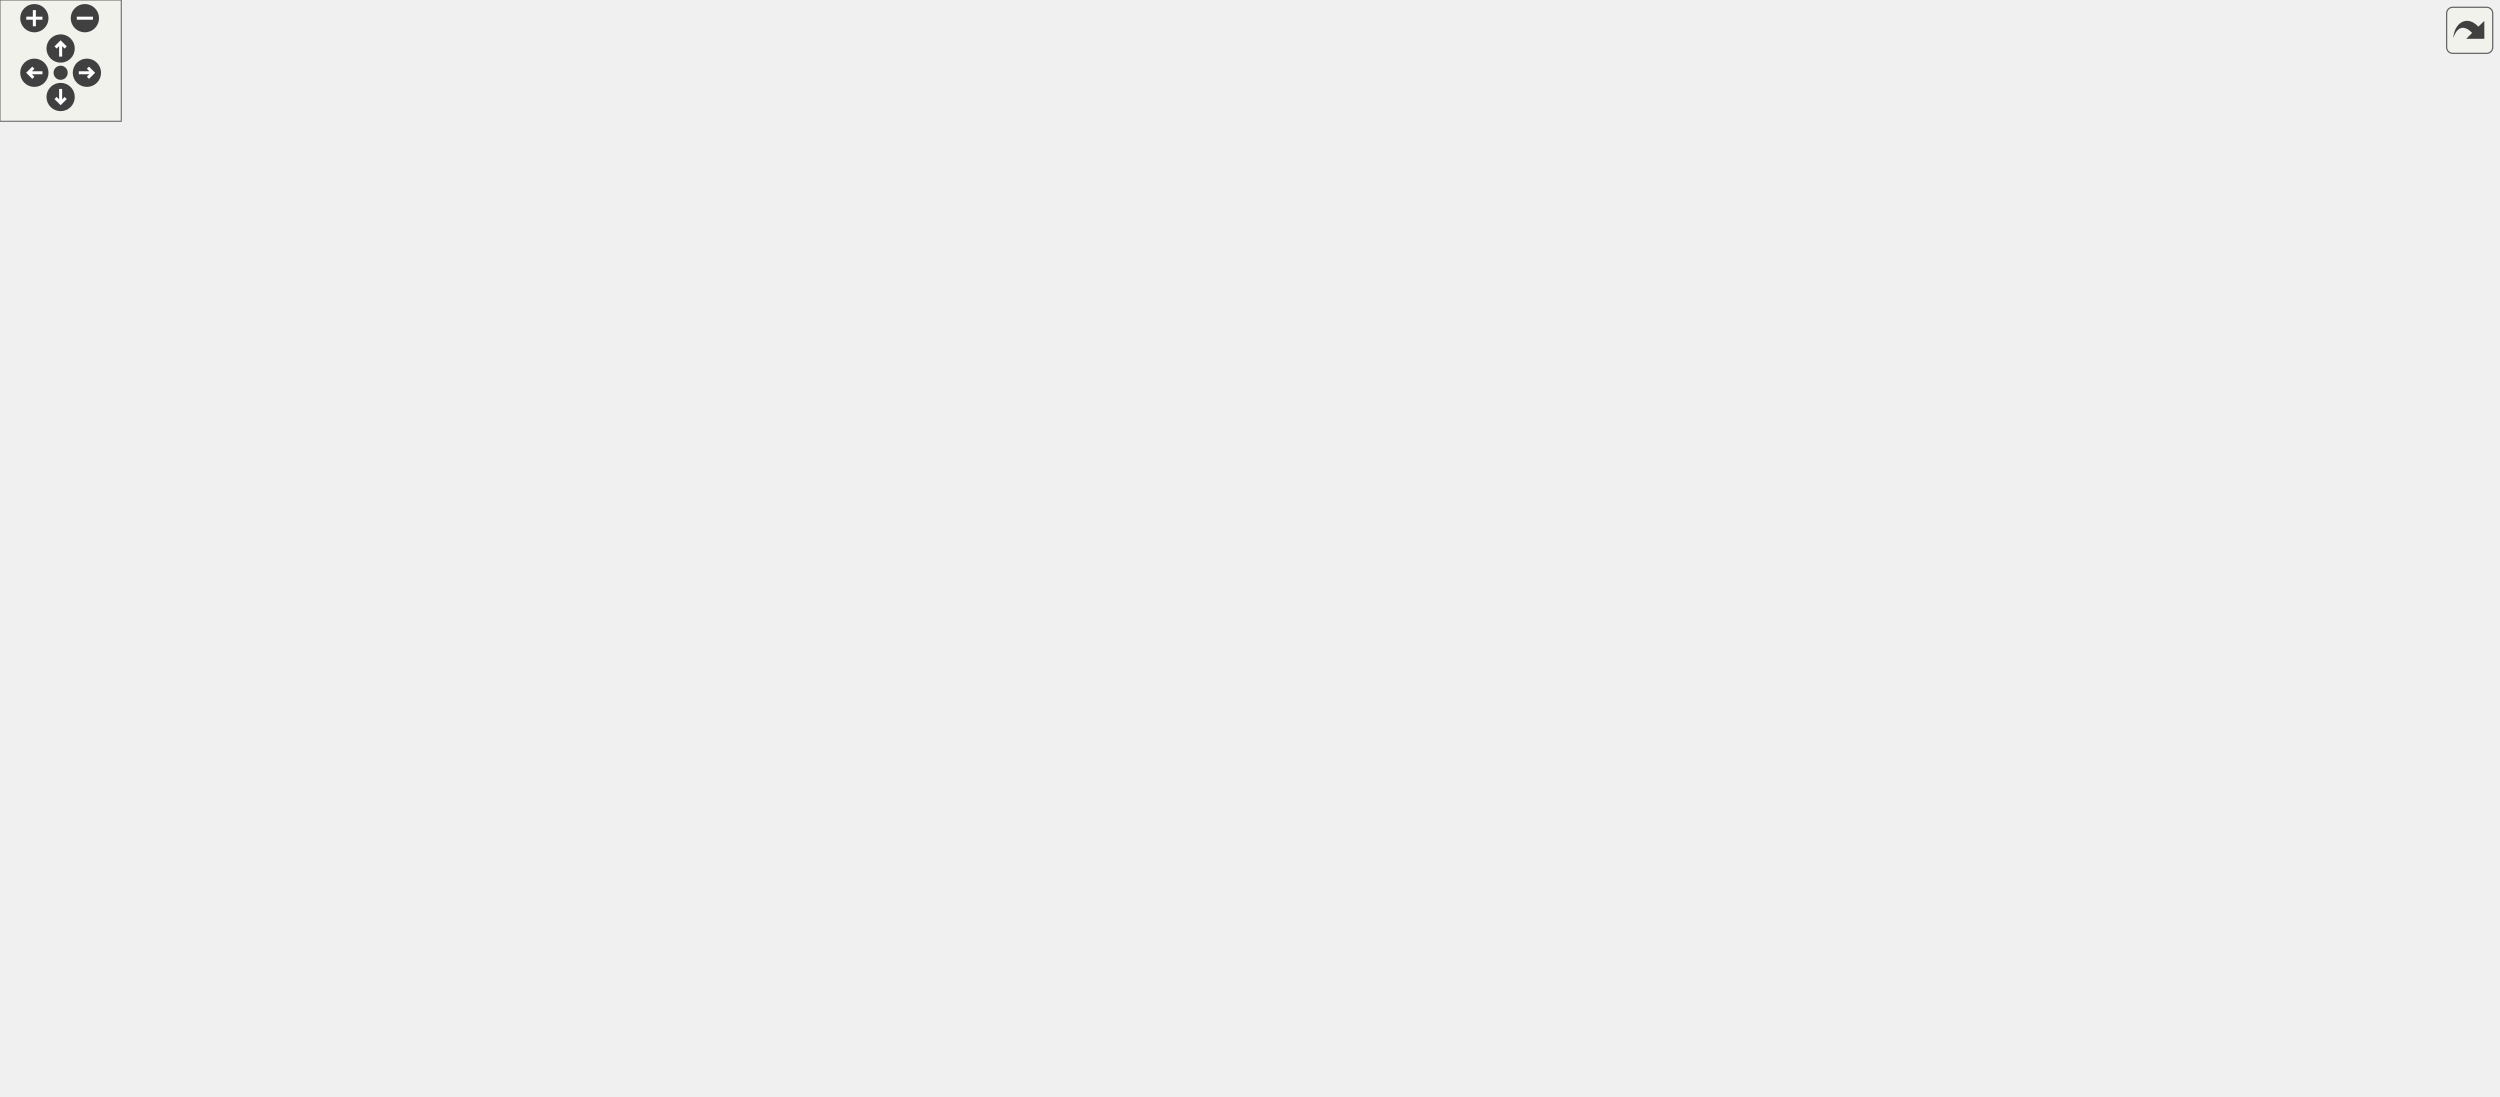
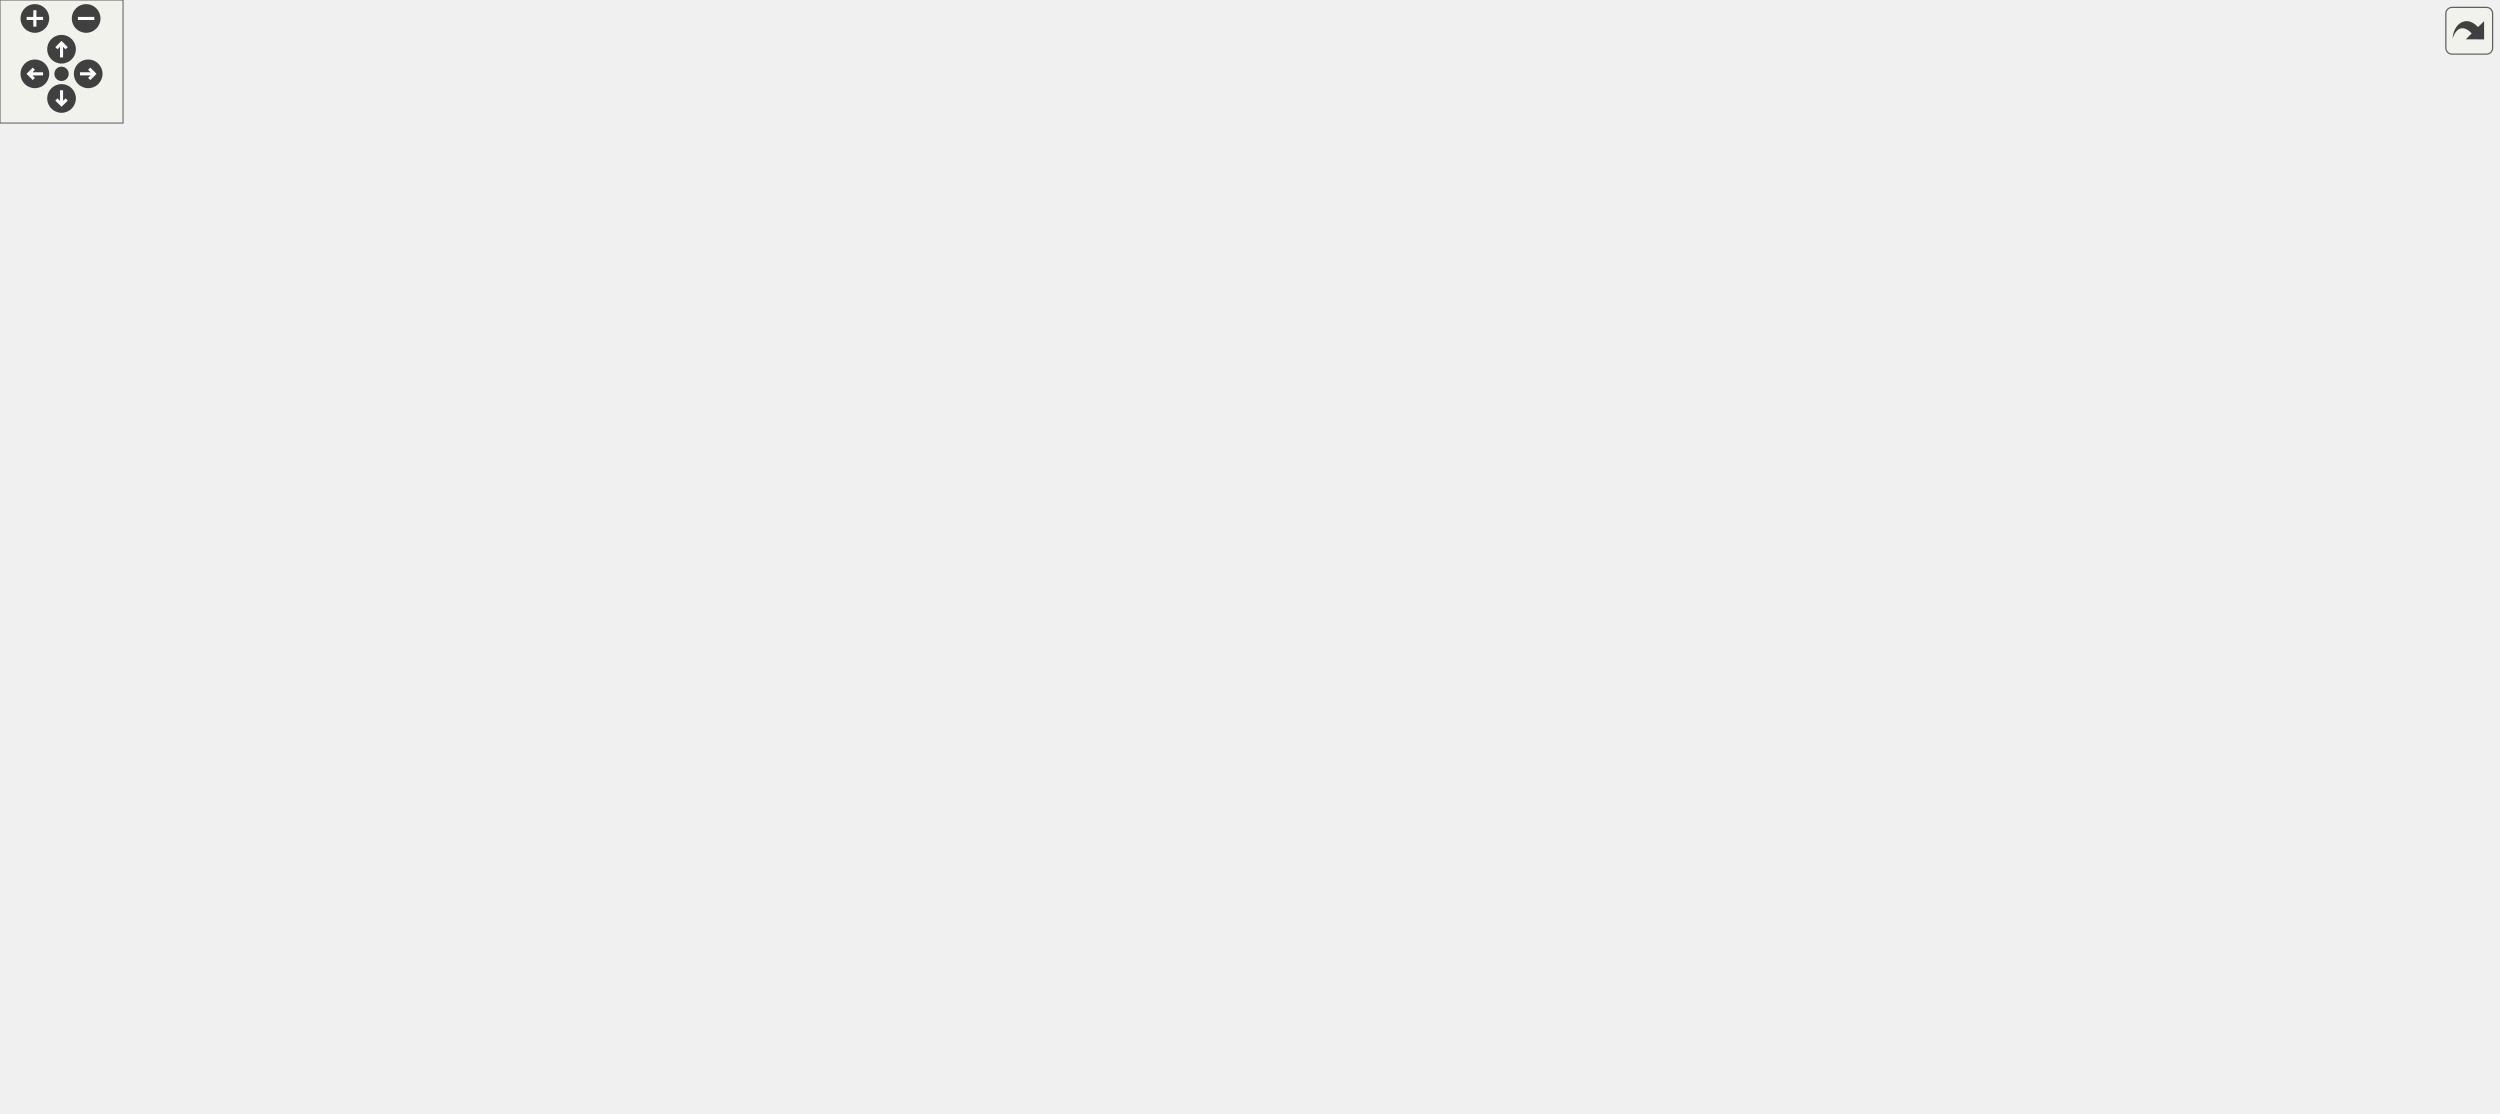
<svg xmlns="http://www.w3.org/2000/svg" xmlns:xlink="http://www.w3.org/1999/xlink" id="main" version="1.1" xml:space="preserve">
  <style type="text/css">
.edge:hover path { stroke: red; }
.edge:hover polygon { stroke: red; fill: red; }
</style>
  <defs>
    <circle id="rim" cx="0" cy="0" r="7" />
    <circle id="rim2" cx="0" cy="0" r="3.5" />
    <g id="zoomPlus">
      <use xlink:href="#rim" fill="#404040">
        <set attributeName="fill" to="#808080" begin="zoomplus.mouseover" end="zoomplus.mouseout" />
      </use>
      <path d="M-4,0h8M0,-4v8" fill="none" stroke="white" stroke-width="1.5" pointer-events="none" />
    </g>
    <g id="zoomMin">
      <use xlink:href="#rim" fill="#404040">
        <set attributeName="fill" to="#808080" begin="zoomminus.mouseover" end="zoomminus.mouseout" />
      </use>
      <path d="M-4,0h8" fill="none" stroke="white" stroke-width="1.5" pointer-events="none" />
    </g>
    <g id="dirArrow">
      <path fill="none" stroke="white" stroke-width="1.5" d="M0,-3.0v7 M-2.5,-0.5L0,-3.0L2.5,-0.5" />
    </g>
    <g id="resetDef">
      <use xlink:href="#rim2" fill="#404040">
        <set attributeName="fill" to="#808080" begin="reset.mouseover" end="reset.mouseout" />
      </use>
    </g>
  </defs>
  <svg id="graph" class="graph">
    <g id="viewport">
      <g id="node1" class="node">
        <polygon fill="#bfbfbf" stroke="#000000" points="0,-187 0,-217 163,-217 163,-187 0,-187" />
        <text text-anchor="start" x="8" y="-205" font-family="Helvetica,sans-Serif" font-size="10.00" fill="#000000">Urho3D::Graphics::SetWindow</text>
        <text text-anchor="middle" x="81.5" y="-194" font-family="Helvetica,sans-Serif" font-size="10.00" fill="#000000">Modes</text>
      </g>
      <g id="node2" class="node">
        <g id="a_node2">
          <a xlink:href="class_urho3_d_1_1_graphics.html#afdcde1ab06c42a77cc58fb29e4594f0c" target="_top" xlink:title="Urho3D::Graphics::SetScreenMode">
            <polygon fill="none" stroke="#000000" points="199,-192.5 199,-211.5 382,-211.5 382,-192.5 199,-192.5" />
            <text text-anchor="middle" x="290.5" y="-199.5" font-family="Helvetica,sans-Serif" font-size="10.00" fill="#000000">Urho3D::Graphics::SetScreenMode</text>
          </a>
        </g>
      </g>
      <g id="edge1" class="edge">
        <path fill="none" stroke="#191970" d="M163.203,-202C171.596,-202 180.196,-202 188.771,-202" />
        <polygon fill="#191970" stroke="#191970" points="188.812,-205.5 198.812,-202 188.812,-198.5 188.812,-205.5" />
      </g>
      <g id="node3" class="node">
        <g id="a_node3">
          <a xlink:href="class_urho3_d_1_1_graphics.html#a617dbdca8c85e1fb12029dd9b8209894" target="_top" xlink:title="Adjust parameters according to the platform. Fill in missing paramters and resolve possible conflicts...">
            <polygon fill="none" stroke="#000000" points="433,-379 433,-409 572,-409 572,-379 433,-379" />
            <text text-anchor="start" x="441" y="-397" font-family="Helvetica,sans-Serif" font-size="10.00" fill="#000000">Urho3D::Graphics::Adjust</text>
            <text text-anchor="middle" x="502.5" y="-386" font-family="Helvetica,sans-Serif" font-size="10.00" fill="#000000">ScreenMode</text>
          </a>
        </g>
      </g>
      <g id="edge2" class="edge">
        <path fill="none" stroke="#191970" d="M295.058,-211.619C309.101,-240.201 354.616,-325.339 418,-369 420.858,-370.969 423.874,-372.785 426.996,-374.461" />
        <polygon fill="#191970" stroke="#191970" points="425.508,-377.628 436.036,-378.818 428.547,-371.323 425.508,-377.628" />
      </g>
      <g id="node10" class="node">
        <g id="a_node10">
          <a xlink:href="class_urho3_d_1_1_graphics.html#ae7b10aecb87bbee9147cda54781a1c60" target="_top" xlink:title="Return whether rendering initialized. ">
            <polygon fill="none" stroke="#000000" points="420.5,-340.5 420.5,-359.5 584.5,-359.5 584.5,-340.5 420.5,-340.5" />
            <text text-anchor="middle" x="502.5" y="-347.5" font-family="Helvetica,sans-Serif" font-size="10.00" fill="#000000">Urho3D::Graphics::IsInitialized</text>
          </a>
        </g>
      </g>
      <g id="edge12" class="edge">
        <path fill="none" stroke="#191970" d="M296.942,-211.593C313.746,-235.808 361.543,-299.701 418,-331 422.138,-333.294 426.536,-335.312 431.067,-337.085" />
        <polygon fill="#191970" stroke="#191970" points="429.919,-340.392 440.514,-340.395 432.233,-333.785 429.919,-340.392" />
      </g>
      <g id="node11" class="node">
        <g id="a_node11">
          <a xlink:href="struct_urho3_d_1_1_screen_mode_params.html#ad78d2e0e768685b3b0040c917e6d881e" target="_top" xlink:title="Compare contents except vsync flag. ">
            <polygon fill="none" stroke="#000000" points="425,-291 425,-321 580,-321 580,-291 425,-291" />
            <text text-anchor="start" x="433" y="-309" font-family="Helvetica,sans-Serif" font-size="10.00" fill="#000000">Urho3D::ScreenModeParams</text>
            <text text-anchor="middle" x="502.5" y="-298" font-family="Helvetica,sans-Serif" font-size="10.00" fill="#000000">::EqualsExceptVSync</text>
          </a>
        </g>
      </g>
      <g id="edge13" class="edge">
        <path fill="none" stroke="#191970" d="M304.942,-211.574C328.094,-226.644 375.264,-256.218 418,-276 426.703,-280.028 436.11,-283.855 445.379,-287.344" />
        <polygon fill="#191970" stroke="#191970" points="444.358,-290.698 454.952,-290.852 446.767,-284.125 444.358,-290.698" />
      </g>
      <g id="node12" class="node">
        <g id="a_node12">
          <a xlink:href="class_urho3_d_1_1_graphics.html#aee06c66457f19fdad1d9e169b9c9941a" target="_top" xlink:title="Release/clear GPU objects and optionally close the window. Used only on OpenGL. ">
-             <polygon fill="none" stroke="#000000" points="635.5,-129.5 635.5,-148.5 781.5,-148.5 781.5,-129.5 635.5,-129.5" />
-             <text text-anchor="middle" x="708.5" y="-136.5" font-family="Helvetica,sans-Serif" font-size="10.00" fill="#000000">Urho3D::Graphics::Release</text>
+             <polygon fill="none" stroke="#000000" points="635.5,-170.5 635.5,-189.5 781.5,-189.5 781.5,-170.5 635.5,-170.5" />
+             <text text-anchor="middle" x="708.5" y="-177.5" font-family="Helvetica,sans-Serif" font-size="10.00" fill="#000000">Urho3D::Graphics::Release</text>
          </a>
        </g>
      </g>
      <g id="edge14" class="edge">
-         <path fill="none" stroke="#191970" d="M311.369,-211.56C360.854,-232.823 488.538,-279.386 587,-243 633.828,-225.695 674.812,-181.396 695.061,-156.558" />
-         <polygon fill="#191970" stroke="#191970" points="697.855,-158.667 701.334,-148.66 692.374,-154.313 697.855,-158.667" />
-       </g>
-       <g id="node18" class="node">
-         <g id="a_node18">
+         <path fill="none" stroke="#191970" d="M313.011,-211.606C338.088,-221.742 380.098,-237.056 418,-243 492.204,-254.637 514.027,-260.794 587,-243 624.498,-233.856 663.327,-210.952 686.701,-195.43" />
+         <polygon fill="#191970" stroke="#191970" points="688.848,-198.203 695.153,-189.689 684.914,-192.413 688.848,-198.203" />
+       </g>
+       <g id="node17" class="node">
+         <g id="a_node17">
          <a xlink:href="class_urho3_d_1_1_string.html#aff53945d0c649c973851c0605810a3f9" target="_top" xlink:title="Return the C string. ">
            <polygon fill="none" stroke="#000000" points="438,-214.5 438,-233.5 567,-233.5 567,-214.5 438,-214.5" />
            <text text-anchor="middle" x="502.5" y="-221.5" font-family="Helvetica,sans-Serif" font-size="10.00" fill="#000000">Urho3D::String::CString</text>
          </a>
        </g>
      </g>
-       <g id="edge20" class="edge">
+       <g id="edge19" class="edge">
        <path fill="none" stroke="#191970" d="M382.253,-211.522C397.437,-213.097 413.019,-214.714 427.72,-216.24" />
        <polygon fill="#191970" stroke="#191970" points="427.434,-219.729 437.742,-217.28 428.157,-212.766 427.434,-219.729" />
      </g>
-       <g id="node19" class="node">
-         <g id="a_node19">
+       <g id="node18" class="node">
+         <g id="a_node18">
          <a xlink:href="class_urho3_d_1_1_graphics.html#aa1c6f1a50e12b8b13ffb1973e8e2c0c4" target="_top" xlink:title="Create the application window icon. ">
            <polygon fill="none" stroke="#000000" points="432.5,-165 432.5,-195 572.5,-195 572.5,-165 432.5,-165" />
            <text text-anchor="start" x="440.5" y="-183" font-family="Helvetica,sans-Serif" font-size="10.00" fill="#000000">Urho3D::Graphics::Create</text>
            <text text-anchor="middle" x="502.5" y="-172" font-family="Helvetica,sans-Serif" font-size="10.00" fill="#000000">WindowIcon</text>
          </a>
        </g>
      </g>
-       <g id="edge21" class="edge">
+       <g id="edge20" class="edge">
        <path fill="none" stroke="#191970" d="M382.253,-192.478C395.498,-191.104 409.046,-189.698 422.048,-188.349" />
        <polygon fill="#191970" stroke="#191970" points="422.757,-191.794 432.342,-187.281 422.034,-184.832 422.757,-191.794" />
      </g>
-       <g id="node20" class="node">
-         <g id="a_node20">
+       <g id="node19" class="node">
+         <g id="a_node19">
          <a xlink:href="class_urho3_d_1_1_graphics.html#a7e9aafcf20abf8918b6ba781636ce8e2" target="_top" xlink:title="Maximize the window. ">
            <polygon fill="none" stroke="#000000" points="425,-126.5 425,-145.5 580,-145.5 580,-126.5 425,-126.5" />
            <text text-anchor="middle" x="502.5" y="-133.5" font-family="Helvetica,sans-Serif" font-size="10.00" fill="#000000">Urho3D::Graphics::Maximize</text>
          </a>
        </g>
      </g>
-       <g id="edge22" class="edge">
+       <g id="edge21" class="edge">
        <path fill="none" stroke="#191970" d="M314.668,-192.348C340.11,-182.408 381.463,-166.876 418,-156 427.645,-153.129 438.005,-150.395 448.051,-147.923" />
        <polygon fill="#191970" stroke="#191970" points="449.05,-151.282 457.955,-145.542 447.414,-144.476 449.05,-151.282" />
      </g>
-       <g id="node21" class="node">
-         <g id="a_node21">
+       <g id="node20" class="node">
+         <g id="a_node20">
          <a xlink:href="class_urho3_d_1_1_graphics.html#a3e4a63886b79fe7b559416836828a90f" target="_top" xlink:title="Restore GPU objects and reinitialize state. Requires an open window. Used only on OpenGL...">
            <polygon fill="none" stroke="#000000" points="430,-88.5 430,-107.5 575,-107.5 575,-88.5 430,-88.5" />
            <text text-anchor="middle" x="502.5" y="-95.5" font-family="Helvetica,sans-Serif" font-size="10.00" fill="#000000">Urho3D::Graphics::Restore</text>
          </a>
        </g>
      </g>
-       <g id="edge23" class="edge">
+       <g id="edge22" class="edge">
        <path fill="none" stroke="#191970" d="M301.618,-192.489C322.804,-174.866 371.045,-137.107 418,-117 423.896,-114.475 430.173,-112.264 436.541,-110.333" />
        <polygon fill="#191970" stroke="#191970" points="437.894,-113.589 446.58,-107.522 436.007,-106.848 437.894,-113.589" />
      </g>
      <g id="node23" class="node">
        <g id="a_node23">
          <a xlink:href="class_urho3_d_1_1_graphics.html#ae1d5bec42a30f9b3d6ad41db33084388" target="_top" xlink:title="Reset all rendertargets, depth-stencil surface and viewport. ">
            <polygon fill="none" stroke="#000000" points="418,-39 418,-69 587,-69 587,-39 418,-39" />
            <text text-anchor="start" x="426" y="-57" font-family="Helvetica,sans-Serif" font-size="10.00" fill="#000000">Urho3D::Graphics::ResetRender</text>
            <text text-anchor="middle" x="502.5" y="-46" font-family="Helvetica,sans-Serif" font-size="10.00" fill="#000000">Targets</text>
          </a>
        </g>
      </g>
      <g id="edge27" class="edge">
        <path fill="none" stroke="#191970" d="M297.695,-192.409C315.49,-169.357 364.052,-110.431 418,-79 421.821,-76.774 425.857,-74.731 430.009,-72.86" />
        <polygon fill="#191970" stroke="#191970" points="431.352,-76.093 439.25,-69.031 428.672,-69.626 431.352,-76.093" />
      </g>
      <g id="node24" class="node">
        <g id="a_node24">
          <a xlink:href="class_urho3_d_1_1_graphics.html#a72c254ccb779fe20b39574042ba49786" target="_top" xlink:title="Clear any or all of rendertarget, depth buffer and stencil buffer. ">
            <polygon fill="none" stroke="#000000" points="435.5,-.5 435.5,-19.5 569.5,-19.5 569.5,-.5 435.5,-.5" />
            <text text-anchor="middle" x="502.5" y="-7.5" font-family="Helvetica,sans-Serif" font-size="10.00" fill="#000000">Urho3D::Graphics::Clear</text>
          </a>
        </g>
      </g>
      <g id="edge28" class="edge">
        <path fill="none" stroke="#191970" d="M294.635,-192.257C307.795,-162.507 351.769,-72.243 418,-29 421.144,-26.948 424.478,-25.114 427.936,-23.478" />
        <polygon fill="#191970" stroke="#191970" points="429.43,-26.647 437.331,-19.588 426.753,-20.18 429.43,-26.647" />
      </g>
      <g id="node4" class="node">
        <g id="a_node4">
          <a xlink:href="_math_defs_8h.html#a937fef228b452d2488ce13d78f0bd810" target="_top" xlink:title="Clamp a number to a range. ">
            <polygon fill="none" stroke="#000000" points="663,-444.5 663,-463.5 754,-463.5 754,-444.5 663,-444.5" />
            <text text-anchor="middle" x="708.5" y="-451.5" font-family="Helvetica,sans-Serif" font-size="10.00" fill="#000000">Urho3D::Clamp</text>
          </a>
        </g>
      </g>
      <g id="edge3" class="edge">
        <path fill="none" stroke="#191970" d="M552.278,-409.074C573.976,-415.592 599.722,-423.256 623,-430 636.335,-433.863 650.867,-437.978 664.105,-441.69" />
        <polygon fill="#191970" stroke="#191970" points="663.361,-445.116 673.934,-444.438 665.246,-438.374 663.361,-445.116" />
      </g>
      <g id="node5" class="node">
        <g id="a_node5">
          <a xlink:href="class_urho3_d_1_1_graphics.html#a43d689ce54f41df55407ac4fc1adc28b" target="_top" xlink:title="Return supported fullscreen resolutions (third component is refreshRate). Will be empty if listing th...">
-             <polygon fill="none" stroke="#000000" points="830,-384.5 830,-403.5 1012,-403.5 1012,-384.5 830,-384.5" />
-             <text text-anchor="middle" x="921" y="-391.5" font-family="Helvetica,sans-Serif" font-size="10.00" fill="#000000">Urho3D::Graphics::GetResolutions</text>
+             <polygon fill="none" stroke="#000000" points="830,-395.5 830,-414.5 1012,-414.5 1012,-395.5 830,-395.5" />
+             <text text-anchor="middle" x="921" y="-402.5" font-family="Helvetica,sans-Serif" font-size="10.00" fill="#000000">Urho3D::Graphics::GetResolutions</text>
          </a>
        </g>
      </g>
      <g id="edge5" class="edge">
-         <path fill="none" stroke="#191970" d="M572.267,-396.032C588.891,-396.434 606.574,-396.796 623,-397 698.994,-397.946 718.005,-397.897 794,-397 802.322,-396.902 810.949,-396.767 819.612,-396.609" />
-         <polygon fill="#191970" stroke="#191970" points="819.85,-400.106 829.781,-396.414 819.716,-393.107 819.85,-400.106" />
+         <path fill="none" stroke="#191970" d="M572.077,-395.829C639.587,-397.603 742.794,-400.316 819.47,-402.331" />
+         <polygon fill="#191970" stroke="#191970" points="819.543,-405.834 829.632,-402.598 819.727,-398.837 819.543,-405.834" />
      </g>
      <g id="node8" class="node">
        <g id="a_node8">
          <a xlink:href="class_urho3_d_1_1_p_o_d_vector.html#a5be72d35fc52d2623985f20b95855d10" target="_top" xlink:title="Return whether vector is empty. ">
-             <polygon fill="none" stroke="#000000" points="862.5,-335 862.5,-365 979.5,-365 979.5,-335 862.5,-335" />
-             <text text-anchor="start" x="870.5" y="-353" font-family="Helvetica,sans-Serif" font-size="10.00" fill="#000000">Urho3D::PODVector::</text>
-             <text text-anchor="middle" x="921" y="-342" font-family="Helvetica,sans-Serif" font-size="10.00" fill="#000000">Empty</text>
+             <polygon fill="none" stroke="#000000" points="862.5,-324 862.5,-354 979.5,-354 979.5,-324 862.5,-324" />
+             <text text-anchor="start" x="870.5" y="-342" font-family="Helvetica,sans-Serif" font-size="10.00" fill="#000000">Urho3D::PODVector::</text>
+             <text text-anchor="middle" x="921" y="-331" font-family="Helvetica,sans-Serif" font-size="10.00" fill="#000000">Empty</text>
          </a>
        </g>
      </g>
      <g id="edge8" class="edge">
-         <path fill="none" stroke="#191970" d="M560.433,-378.879C569.456,-375.949 578.574,-372.641 587,-369 604.004,-361.653 605.119,-352.834 623,-348 699.525,-327.312 791.197,-332.104 852.472,-339.288" />
-         <polygon fill="#191970" stroke="#191970" points="852.063,-342.764 862.415,-340.505 852.915,-335.815 852.063,-342.764" />
+         <path fill="none" stroke="#191970" d="M560.433,-378.879C569.456,-375.949 578.574,-372.641 587,-369 604.004,-361.653 605.194,-353.104 623,-348 699.08,-326.194 790.587,-327.226 851.953,-331.594" />
+         <polygon fill="#191970" stroke="#191970" points="852.054,-335.112 862.291,-332.382 852.586,-328.132 852.054,-335.112" />
      </g>
      <g id="node9" class="node">
        <g id="a_node9">
          <a xlink:href="class_urho3_d_1_1_graphics.html#a9bc96a2e6ae51d867ac9a59716bce8a1" target="_top" xlink:title="Return index of the best resolution for requested width, height and refresh rate. ...">
            <polygon fill="none" stroke="#000000" points="634,-357 634,-387 783,-387 783,-357 634,-357" />
            <text text-anchor="start" x="642" y="-375" font-family="Helvetica,sans-Serif" font-size="10.00" fill="#000000">Urho3D::Graphics::FindBest</text>
            <text text-anchor="middle" x="708.5" y="-364" font-family="Helvetica,sans-Serif" font-size="10.00" fill="#000000">ResolutionIndex</text>
          </a>
        </g>
      </g>
      <g id="edge9" class="edge">
        <path fill="none" stroke="#191970" d="M572.242,-386.552C588.83,-384.78 606.706,-382.871 623.878,-381.037" />
        <polygon fill="#191970" stroke="#191970" points="624.321,-384.51 633.893,-379.968 623.577,-377.55 624.321,-384.51" />
      </g>
      <g id="edge4" class="edge">
        <path fill="none" stroke="#191970" d="M676.749,-463.757C661.303,-472.565 671.887,-482 708.5,-482 734.816,-482 747.685,-477.126 747.106,-471.114" />
        <polygon fill="#191970" stroke="#191970" points="749.629,-468.687 740.251,-463.757 744.508,-473.459 749.629,-468.687" />
      </g>
      <g id="node6" class="node">
        <g id="a_node6">
          <a xlink:href="class_urho3_d_1_1_p_o_d_vector.html#ab1ba347a0118ed7d9ef79f3026153c88" target="_top" xlink:title="Return number of elements. ">
-             <polygon fill="none" stroke="#000000" points="1073.5,-403.5 1073.5,-422.5 1210.5,-422.5 1210.5,-403.5 1073.5,-403.5" />
-             <text text-anchor="middle" x="1142" y="-410.5" font-family="Helvetica,sans-Serif" font-size="10.00" fill="#000000">Urho3D::PODVector::Size</text>
+             <polygon fill="none" stroke="#000000" points="1064.5,-414.5 1064.5,-433.5 1201.5,-433.5 1201.5,-414.5 1064.5,-414.5" />
+             <text text-anchor="middle" x="1133" y="-421.5" font-family="Helvetica,sans-Serif" font-size="10.00" fill="#000000">Urho3D::PODVector::Size</text>
          </a>
        </g>
      </g>
      <g id="edge6" class="edge">
-         <path fill="none" stroke="#191970" d="M1012.165,-401.838C1029.101,-403.294 1046.662,-404.803 1063.19,-406.224" />
-         <polygon fill="#191970" stroke="#191970" points="1063.07,-409.727 1073.333,-407.096 1063.669,-402.753 1063.07,-409.727" />
+         <path fill="none" stroke="#191970" d="M1012.137,-413.168C1026.088,-414.418 1040.39,-415.7 1054.049,-416.924" />
+         <polygon fill="#191970" stroke="#191970" points="1054.08,-420.441 1064.353,-417.848 1054.705,-413.469 1054.08,-420.441" />
      </g>
      <g id="node7" class="node">
        <g id="a_node7">
          <a xlink:href="class_urho3_d_1_1_p_o_d_vector.html#a3eb78093c096ab9e9d68595facc56470" target="_top" xlink:title="Add an element at the end. ">
-             <polygon fill="none" stroke="#000000" points="1072,-365.5 1072,-384.5 1212,-384.5 1212,-365.5 1072,-365.5" />
-             <text text-anchor="middle" x="1142" y="-372.5" font-family="Helvetica,sans-Serif" font-size="10.00" fill="#000000">Urho3D::PODVector::Push</text>
+             <polygon fill="none" stroke="#000000" points="1063,-376.5 1063,-395.5 1203,-395.5 1203,-376.5 1063,-376.5" />
+             <text text-anchor="middle" x="1133" y="-383.5" font-family="Helvetica,sans-Serif" font-size="10.00" fill="#000000">Urho3D::PODVector::Push</text>
          </a>
        </g>
      </g>
      <g id="edge7" class="edge">
-         <path fill="none" stroke="#191970" d="M1012.165,-386.162C1028.551,-384.753 1045.522,-383.295 1061.577,-381.914" />
-         <polygon fill="#191970" stroke="#191970" points="1062.316,-385.364 1071.979,-381.02 1061.716,-378.389 1062.316,-385.364" />
+         <path fill="none" stroke="#191970" d="M1012.137,-396.832C1025.641,-395.622 1039.473,-394.382 1052.734,-393.194" />
+         <polygon fill="#191970" stroke="#191970" points="1053.1,-396.675 1062.747,-392.296 1052.475,-389.703 1053.1,-396.675" />
      </g>
      <g id="edge10" class="edge">
-         <path fill="none" stroke="#191970" d="M783.121,-379.725C794.893,-380.944 807.235,-382.222 819.493,-383.491" />
-         <polygon fill="#191970" stroke="#191970" points="819.448,-387.005 829.755,-384.553 820.168,-380.042 819.448,-387.005" />
+         <path fill="none" stroke="#191970" d="M783.121,-383.588C804.698,-386.939 828.19,-390.587 849.567,-393.907" />
+         <polygon fill="#191970" stroke="#191970" points="849.13,-397.381 859.549,-395.457 850.205,-390.464 849.13,-397.381" />
      </g>
      <g id="edge11" class="edge">
-         <path fill="none" stroke="#191970" d="M783.121,-364.275C805.625,-361.945 830.212,-359.399 852.311,-357.111" />
-         <polygon fill="#191970" stroke="#191970" points="852.687,-360.591 862.274,-356.08 851.966,-353.628 852.687,-360.591" />
+         <path fill="none" stroke="#191970" d="M783.121,-360.412C805.625,-356.917 830.212,-353.099 852.311,-349.667" />
+         <polygon fill="#191970" stroke="#191970" points="852.929,-353.113 862.274,-348.12 851.855,-346.196 852.929,-353.113" />
      </g>
      <g id="node13" class="node">
        <g id="a_node13">
          <a xlink:href="class_urho3_d_1_1_hash_map.html#ac02bdba9ea0d1055a3a75f6bae2ffc69" target="_top" xlink:title="Clear the map. ">
-             <polygon fill="none" stroke="#000000" points="853,-173.5 853,-192.5 989,-192.5 989,-173.5 853,-173.5" />
-             <text text-anchor="middle" x="921" y="-180.5" font-family="Helvetica,sans-Serif" font-size="10.00" fill="#000000">Urho3D::HashMap::Clear</text>
+             <polygon fill="none" stroke="#000000" points="853,-214.5 853,-233.5 989,-233.5 989,-214.5 853,-214.5" />
+             <text text-anchor="middle" x="921" y="-221.5" font-family="Helvetica,sans-Serif" font-size="10.00" fill="#000000">Urho3D::HashMap::Clear</text>
          </a>
        </g>
      </g>
      <g id="edge15" class="edge">
-         <path fill="none" stroke="#191970" d="M754.609,-148.547C787.05,-155.264 830.645,-164.291 865.073,-171.42" />
-         <polygon fill="#191970" stroke="#191970" points="864.479,-174.871 874.981,-173.471 865.898,-168.016 864.479,-174.871" />
+         <path fill="none" stroke="#191970" d="M754.609,-189.547C787.05,-196.264 830.645,-205.291 865.073,-212.42" />
+         <polygon fill="#191970" stroke="#191970" points="864.479,-215.871 874.981,-214.471 865.898,-209.016 864.479,-215.871" />
      </g>
      <g id="node14" class="node">
        <g id="a_node14">
          <a xlink:href="class_urho3_d_1_1_object.html#a32020dbf77c196b9777eca479e8abb36" target="_top" xlink:title="Send event to all subscribers. ">
-             <polygon fill="none" stroke="#000000" points="846.5,-85.5 846.5,-104.5 995.5,-104.5 995.5,-85.5 846.5,-85.5" />
-             <text text-anchor="middle" x="921" y="-92.5" font-family="Helvetica,sans-Serif" font-size="10.00" fill="#000000">Urho3D::Object::SendEvent</text>
+             <polygon fill="none" stroke="#000000" points="846.5,-126.5 846.5,-145.5 995.5,-145.5 995.5,-126.5 846.5,-126.5" />
+             <text text-anchor="middle" x="921" y="-133.5" font-family="Helvetica,sans-Serif" font-size="10.00" fill="#000000">Urho3D::Object::SendEvent</text>
          </a>
        </g>
      </g>
      <g id="edge16" class="edge">
-         <path fill="none" stroke="#191970" d="M754.609,-129.453C787.05,-122.736 830.645,-113.709 865.073,-106.58" />
-         <polygon fill="#191970" stroke="#191970" points="865.898,-109.984 874.981,-104.529 864.479,-103.129 865.898,-109.984" />
+         <path fill="none" stroke="#191970" d="M754.609,-170.453C787.05,-163.736 830.645,-154.709 865.073,-147.58" />
+         <polygon fill="#191970" stroke="#191970" points="865.898,-150.984 874.981,-145.529 864.479,-144.129 865.898,-150.984" />
      </g>
      <g id="node15" class="node">
        <g id="a_node15">
          <a xlink:href="class_urho3_d_1_1_graphics.html#a8f67132e189c7f7366a8b9d269495be8" target="_top" xlink:title="Clean up all framebuffers. Called when destroying the context. Used only on OpenGL. ">
-             <polygon fill="none" stroke="#ff0000" points="847,-124 847,-154 995,-154 995,-124 847,-124" />
-             <text text-anchor="start" x="855" y="-142" font-family="Helvetica,sans-Serif" font-size="10.00" fill="#000000">Urho3D::Graphics::Cleanup</text>
-             <text text-anchor="middle" x="921" y="-131" font-family="Helvetica,sans-Serif" font-size="10.00" fill="#000000">Framebuffers</text>
+             <polygon fill="none" stroke="#ff0000" points="847,-165 847,-195 995,-195 995,-165 847,-165" />
+             <text text-anchor="start" x="855" y="-183" font-family="Helvetica,sans-Serif" font-size="10.00" fill="#000000">Urho3D::Graphics::Cleanup</text>
+             <text text-anchor="middle" x="921" y="-172" font-family="Helvetica,sans-Serif" font-size="10.00" fill="#000000">Framebuffers</text>
          </a>
        </g>
      </g>
      <g id="edge17" class="edge">
-         <path fill="none" stroke="#191970" d="M781.63,-139C799.357,-139 818.451,-139 836.649,-139" />
-         <polygon fill="#191970" stroke="#191970" points="836.652,-142.5 846.652,-139 836.652,-135.5 836.652,-142.5" />
+         <path fill="none" stroke="#191970" d="M781.63,-180C799.357,-180 818.451,-180 836.649,-180" />
+         <polygon fill="#191970" stroke="#191970" points="836.652,-183.5 846.652,-180 836.652,-176.5 836.652,-183.5" />
      </g>
      <g id="node16" class="node">
        <g id="a_node16">
          <a xlink:href="class_urho3_d_1_1_graphics.html#a66b6675da108ca1de2eae6f5dd03286f" target="_top" xlink:title="Return whether graphics context is lost and can not render or load GPU resources. ...">
-             <polygon fill="none" stroke="#000000" points="1057,-129.5 1057,-148.5 1227,-148.5 1227,-129.5 1057,-129.5" />
-             <text text-anchor="middle" x="1142" y="-136.5" font-family="Helvetica,sans-Serif" font-size="10.00" fill="#000000">Urho3D::Graphics::IsDeviceLost</text>
+             <polygon fill="none" stroke="#000000" points="1048,-170.5 1048,-189.5 1218,-189.5 1218,-170.5 1048,-170.5" />
+             <text text-anchor="middle" x="1133" y="-177.5" font-family="Helvetica,sans-Serif" font-size="10.00" fill="#000000">Urho3D::Graphics::IsDeviceLost</text>
          </a>
        </g>
      </g>
      <g id="edge18" class="edge">
-         <path fill="none" stroke="#191970" d="M995.205,-139C1011.767,-139 1029.553,-139 1046.829,-139" />
-         <polygon fill="#191970" stroke="#191970" points="1046.929,-142.5 1056.928,-139 1046.928,-135.5 1046.929,-142.5" />
-       </g>
-       <g id="node17" class="node">
-         <g id="a_node17">
-           <a xlink:href="class_urho3_d_1_1_graphics.html#aecd0066098f01560de4784346ace7a2f" target="_top" xlink:title="Bind a framebuffer using either extension or core functionality. Used only on OpenGL. ">
-             <polygon fill="none" stroke="#000000" points="1048,-69.5 1048,-88.5 1236,-88.5 1236,-69.5 1048,-69.5" />
-             <text text-anchor="middle" x="1142" y="-76.5" font-family="Helvetica,sans-Serif" font-size="10.00" fill="#000000">Urho3D::Graphics::BindFramebuffer</text>
-           </a>
-         </g>
-       </g>
-       <g id="edge19" class="edge">
-         <path fill="none" stroke="#191970" d="M976.482,-123.937C1013.722,-113.827 1062.153,-100.678 1096.994,-91.219" />
-         <polygon fill="#191970" stroke="#191970" points="1098.157,-94.53 1106.89,-88.532 1096.323,-87.775 1098.157,-94.53" />
+         <path fill="none" stroke="#191970" d="M995.147,-180C1008.791,-180 1023.211,-180 1037.381,-180" />
+         <polygon fill="#191970" stroke="#191970" points="1037.64,-183.5 1047.64,-180 1037.64,-176.5 1037.64,-183.5" />
+       </g>
+       <g id="edge23" class="edge">
+         <path fill="none" stroke="#191970" d="M562.974,-107.529C571.296,-109.997 579.537,-113.1 587,-117 606.237,-127.053 604.38,-138.846 623,-150 634.722,-157.022 648.332,-162.732 661.2,-167.213" />
+         <polygon fill="#191970" stroke="#191970" points="660.259,-170.588 670.852,-170.401 662.454,-163.941 660.259,-170.588" />
+       </g>
+       <g id="edge26" class="edge">
+         <path fill="none" stroke="#191970" d="M556.043,-107.533C576.885,-110.958 601.002,-114.57 623,-117 694.725,-124.924 776.555,-129.848 836.295,-132.692" />
+         <polygon fill="#191970" stroke="#191970" points="836.283,-136.195 846.436,-133.165 836.61,-129.203 836.283,-136.195" />
+       </g>
+       <g id="node21" class="node">
+         <g id="a_node21">
+           <a xlink:href="class_urho3_d_1_1_string.html#ac6f0b2fb0bce5afbeb088c7cb15abbe1" target="_top" xlink:title="Clear the string. ">
+             <polygon fill="none" stroke="#ff0000" points="649,-88.5 649,-107.5 768,-107.5 768,-88.5 649,-88.5" />
+             <text text-anchor="middle" x="708.5" y="-95.5" font-family="Helvetica,sans-Serif" font-size="10.00" fill="#000000">Urho3D::String::Clear</text>
+           </a>
+         </g>
      </g>
      <g id="edge24" class="edge">
-         <path fill="none" stroke="#191970" d="M550.278,-107.509C580.201,-113.465 618.951,-121.177 650.614,-127.479" />
-         <polygon fill="#191970" stroke="#191970" points="650.134,-130.952 660.624,-129.471 651.5,-124.087 650.134,-130.952" />
-       </g>
-       <g id="edge26" class="edge">
-         <path fill="none" stroke="#191970" d="M575.397,-97.477C648.125,-96.956 759.777,-96.156 836.376,-95.607" />
-         <polygon fill="#191970" stroke="#191970" points="836.5,-99.106 846.475,-95.534 836.45,-92.106 836.5,-99.106" />
+         <path fill="none" stroke="#191970" d="M575.128,-98C595.74,-98 618.134,-98 638.581,-98" />
+         <polygon fill="#191970" stroke="#191970" points="638.761,-101.5 648.761,-98 638.761,-94.5 638.761,-101.5" />
      </g>
      <g id="node22" class="node">
        <g id="a_node22">
          <a xlink:href="class_urho3_d_1_1_graphics.html#a28692e56283ce29f241889657472efc3" target="_top" xlink:title="Reset cached rendering state. ">
            <polygon fill="none" stroke="#000000" points="623,-39 623,-69 794,-69 794,-39 623,-39" />
            <text text-anchor="start" x="631" y="-57" font-family="Helvetica,sans-Serif" font-size="10.00" fill="#000000">Urho3D::Graphics::ResetCached</text>
            <text text-anchor="middle" x="708.5" y="-46" font-family="Helvetica,sans-Serif" font-size="10.00" fill="#000000">State</text>
          </a>
        </g>
      </g>
      <g id="edge25" class="edge">
        <path fill="none" stroke="#191970" d="M547.199,-88.453C570.806,-83.41 600.506,-77.067 627.966,-71.201" />
        <polygon fill="#191970" stroke="#191970" points="628.918,-74.577 637.967,-69.065 627.456,-67.731 628.918,-74.577" />
      </g>
      <g id="node25" class="node">
        <g id="a_node25">
          <a xlink:href="class_urho3_d_1_1_graphics.html#a3dd369dc58e2db876d8d001ba24762a5" target="_top" xlink:title="Process dirtied state before draw. ">
            <polygon fill="none" stroke="#ff0000" points="623,-.5 623,-19.5 794,-19.5 794,-.5 623,-.5" />
            <text text-anchor="middle" x="708.5" y="-7.5" font-family="Helvetica,sans-Serif" font-size="10.00" fill="#000000">Urho3D::Graphics::PrepareDraw</text>
          </a>
        </g>
      </g>
      <g id="edge29" class="edge">
        <path fill="none" stroke="#191970" d="M569.667,-10C583.404,-10 598.113,-10 612.632,-10" />
        <polygon fill="#191970" stroke="#191970" points="612.639,-13.5 622.638,-10 612.638,-6.5 612.639,-13.5" />
-       </g>
-       <g id="edge30" class="edge">
-         <path fill="none" stroke="#191970" d="M768.321,-19.522C847.778,-32.169 987.877,-54.468 1072.11,-67.876" />
-         <polygon fill="#191970" stroke="#191970" points="1071.671,-71.35 1082.097,-69.465 1072.772,-64.437 1071.671,-71.35" />
      </g>
    </g>
  </svg>
  <g id="navigator" transform="translate(0 0)" fill="#404254">
    <rect fill="#f2f5e9" fill-opacity="0.5" stroke="#606060" stroke-width=".5" x="0" y="0" width="60" height="60" />
    <use id="zoomplus" xlink:href="#zoomPlus" x="17" y="9" />
    <use id="zoomminus" xlink:href="#zoomMin" x="42" y="9" />
    <use id="reset" xlink:href="#resetDef" x="30" y="36" />
    <g id="arrowUp" xlink:href="#dirArrow" transform="translate(30 24)">
      <use xlink:href="#rim" fill="#404040">
        <set attributeName="fill" to="#808080" begin="arrowUp.mouseover" end="arrowUp.mouseout" />
      </use>
      <path fill="none" stroke="white" stroke-width="1.5" d="M0,-3.0v7 M-2.5,-0.5L0,-3.0L2.5,-0.5" />
    </g>
    <g id="arrowRight" xlink:href="#dirArrow" transform="rotate(90) translate(36 -43)">
      <use xlink:href="#rim" fill="#404040">
        <set attributeName="fill" to="#808080" begin="arrowRight.mouseover" end="arrowRight.mouseout" />
      </use>
      <path fill="none" stroke="white" stroke-width="1.5" d="M0,-3.0v7 M-2.5,-0.5L0,-3.0L2.5,-0.5" />
    </g>
    <g id="arrowDown" xlink:href="#dirArrow" transform="rotate(180) translate(-30 -48)">
      <use xlink:href="#rim" fill="#404040">
        <set attributeName="fill" to="#808080" begin="arrowDown.mouseover" end="arrowDown.mouseout" />
      </use>
      <path fill="none" stroke="white" stroke-width="1.5" d="M0,-3.0v7 M-2.5,-0.5L0,-3.0L2.5,-0.5" />
    </g>
    <g id="arrowLeft" xlink:href="#dirArrow" transform="rotate(270) translate(-36 17)">
      <use xlink:href="#rim" fill="#404040">
        <set attributeName="fill" to="#808080" begin="arrowLeft.mouseover" end="arrowLeft.mouseout" />
      </use>
      <path fill="none" stroke="white" stroke-width="1.5" d="M0,-3.0v7 M-2.5,-0.5L0,-3.0L2.5,-0.5" />
    </g>
  </g>
  <svg viewBox="0 0 15 15" width="100%" height="30px" preserveAspectRatio="xMaxYMin meet">
    <g id="arrow_out" transform="scale(0.3 0.3)">
      <a xlink:href="class_urho3_d_1_1_graphics_a2adea5d8adacf78e0a5e9093b0aa3f1d_cgraph_org.svg" target="_base">
        <rect id="button" ry="5" rx="5" y="6" x="6" height="38" width="38" fill="#f2f5e9" fill-opacity="0.5" stroke="#606060" stroke-width="1.0" />
        <path id="arrow" d="M 11.5,31.437 C 11.94,20.098 22.043,11.323 32.159,21.979 L 37.069,17.246 C 37.069,17.246 37.088,32 37.088,32 L 22.16,31.978 C 22.16,31.978 26.998,27.14 26.998,27.14 C 18.529,18.264 13.292,25.23 11.5,31.437 z" style="fill:#404040;" />
      </a>
    </g>
  </svg>
</svg>
